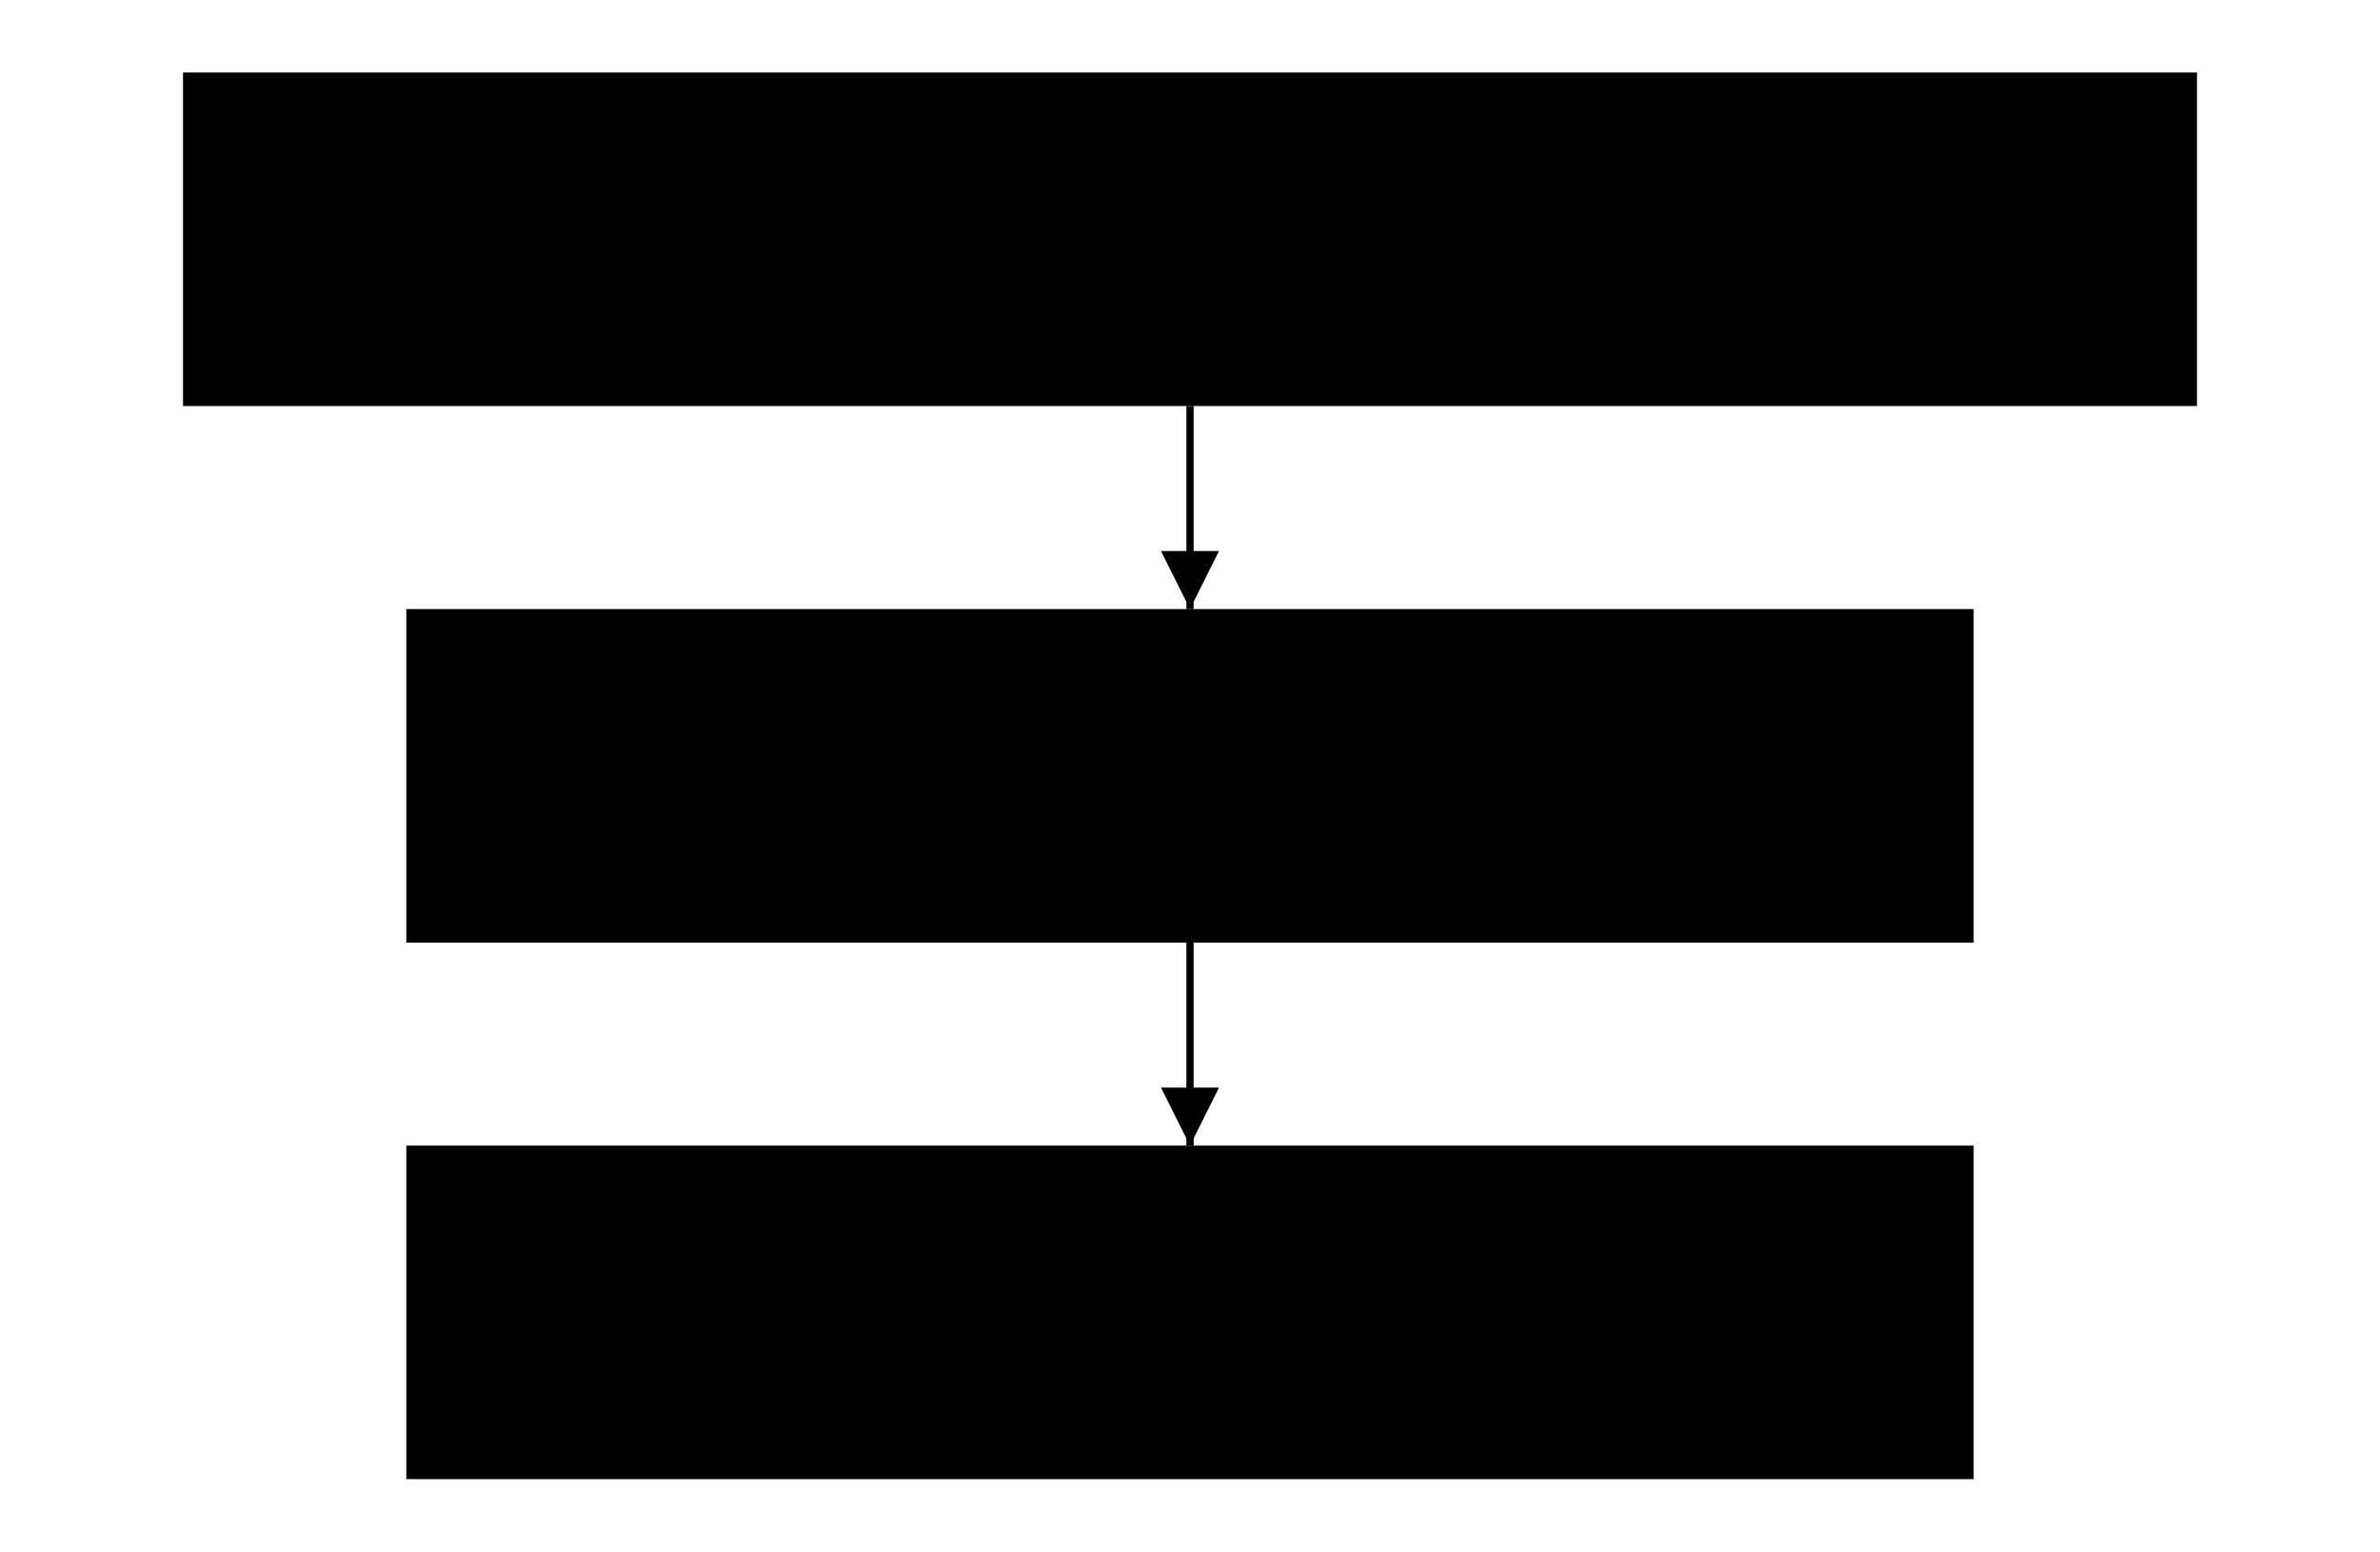
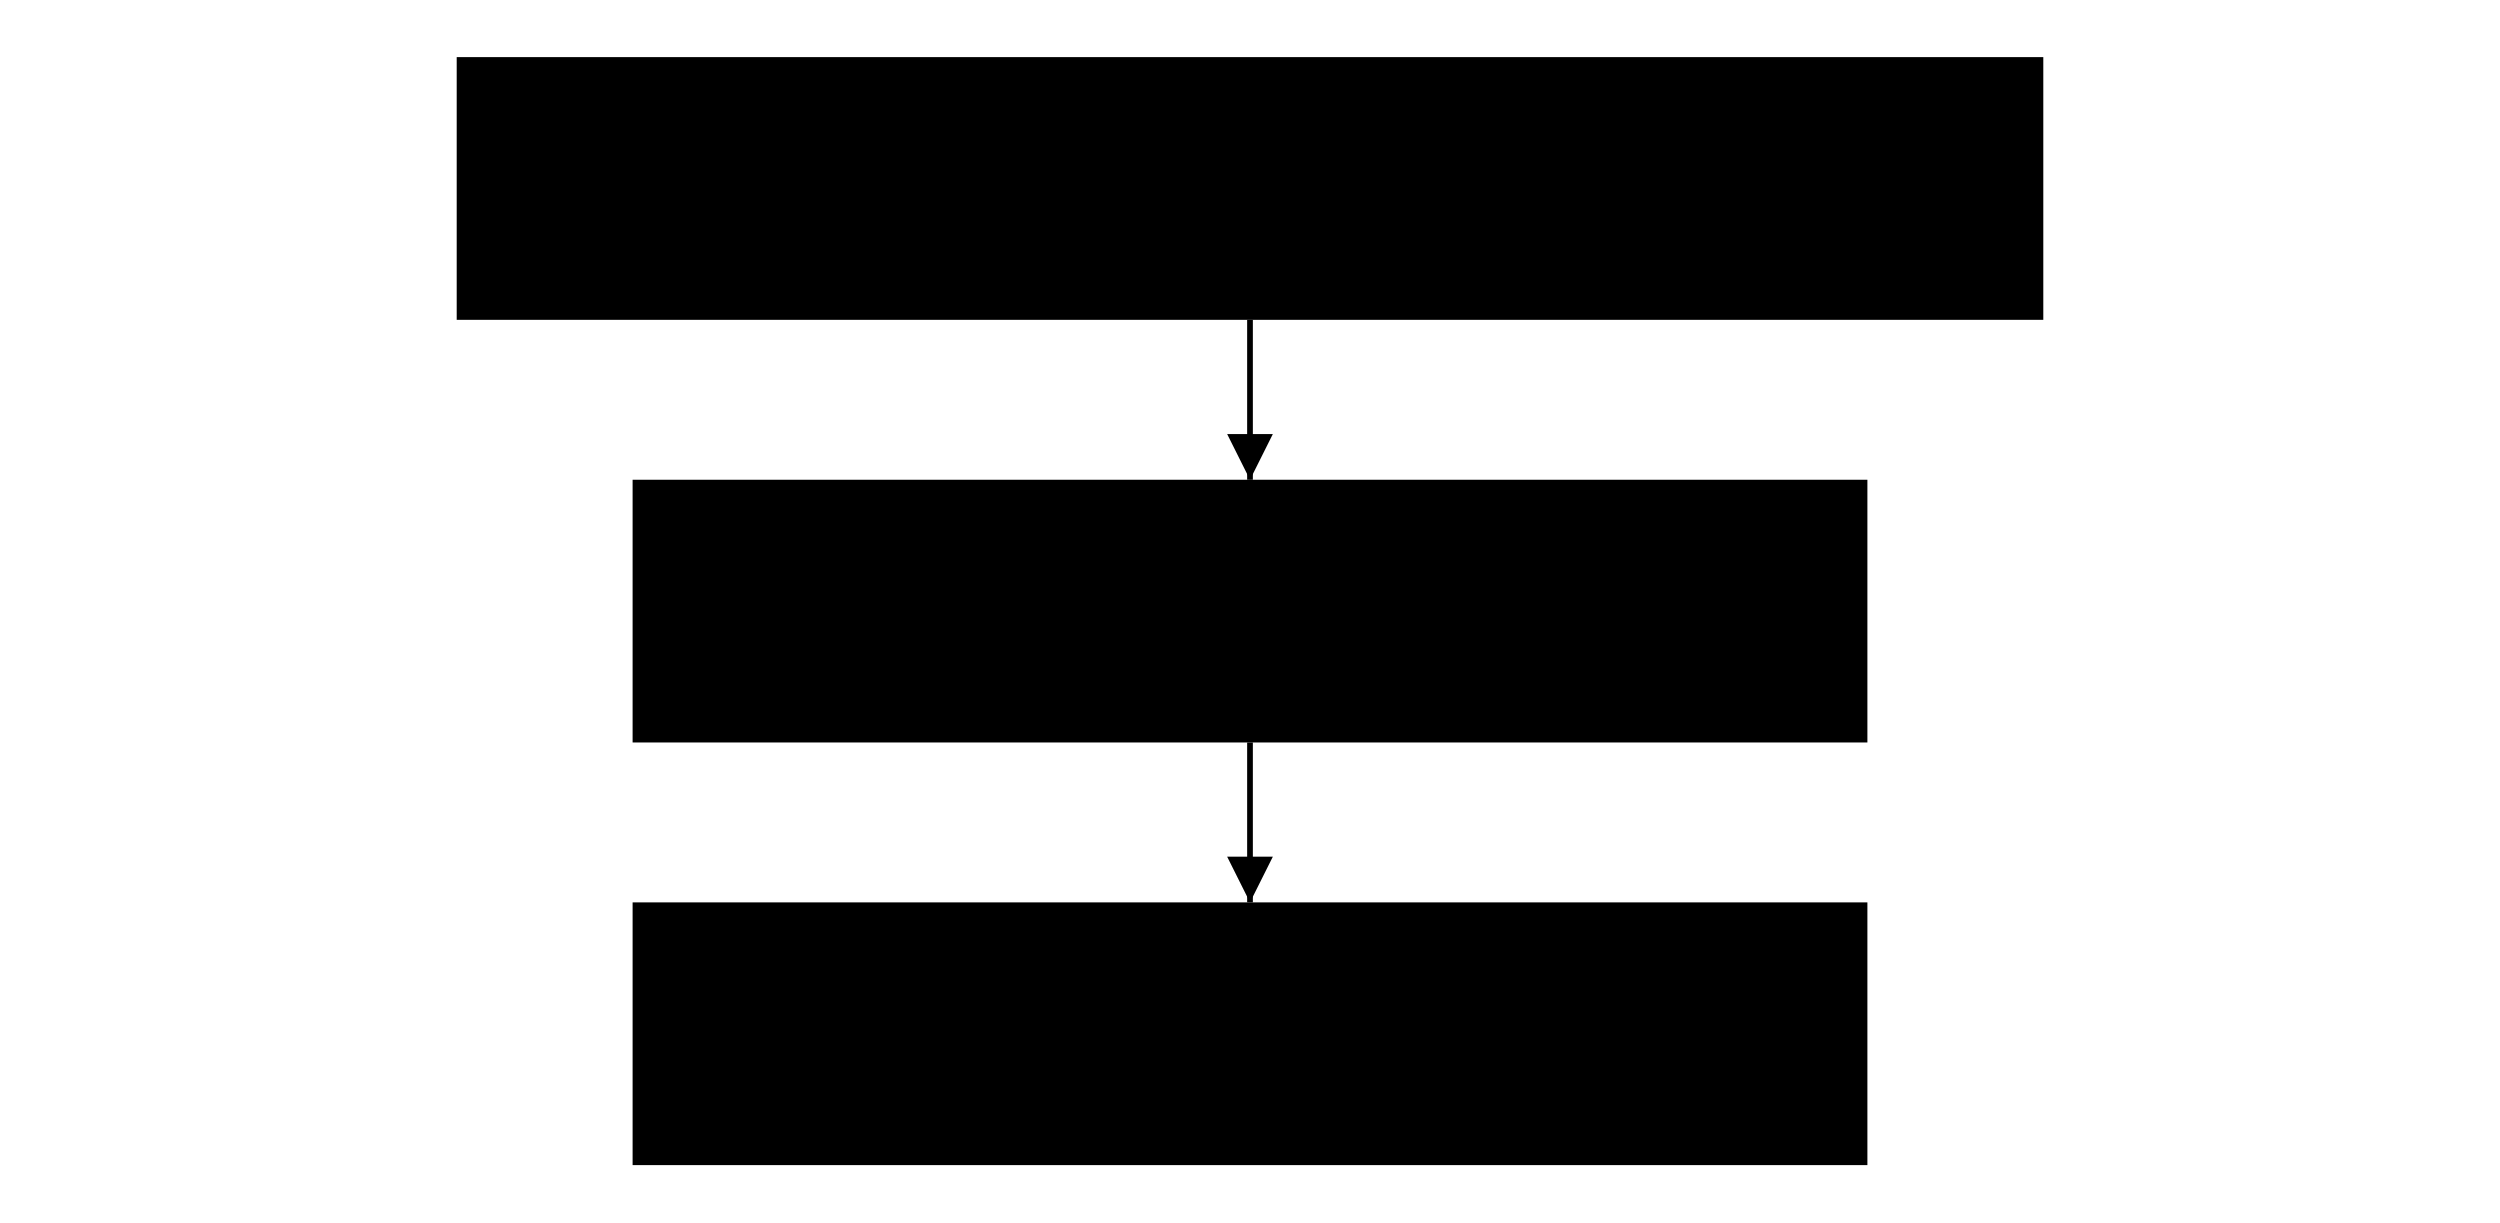
- <svg xmlns="http://www.w3.org/2000/svg" width="540" height="352" viewBox="-10 -10 297.8 214">
+ <svg xmlns="http://www.w3.org/2000/svg" width="720" height="352" viewBox="-10 -10 297.8 214">
  <defs>
    <marker id="wdoc-arrow" viewBox="0 0 10 10" refX="10" refY="5" markerWidth="8" markerHeight="8" orient="auto-start-reverse">
      <path d="M 0 0 L 10 5 L 0 10 z" fill="currentColor" />
    </marker>
  </defs>
  <g transform="translate(0 0)">
    <rect class="wdoc-process" x="0" y="0" width="277.8" height="46" id="place" />
    <text class="wdoc-shape-text" x="138.9" y="23" font-size="14" text-anchor="middle" dominant-baseline="middle">
      <tspan x="138.9" dy="0em">1. Place the wskill under wskills/</tspan>
    </text>
  </g>
  <g transform="translate(30.8 74)">
    <rect class="wdoc-process" x="0" y="0" width="216.2" height="46" id="build" />
    <text class="wdoc-shape-text" x="108.1" y="23" font-size="14" text-anchor="middle" dominant-baseline="middle">
      <tspan x="108.1" dy="0em">2. Build the registry site</tspan>
    </text>
  </g>
  <g transform="translate(30.8 148)">
    <rect class="wdoc-process" x="0" y="0" width="216.2" height="46" id="check_links" />
    <text class="wdoc-shape-text" x="108.1" y="23" font-size="14" text-anchor="middle" dominant-baseline="middle">
      <tspan x="108.1" dy="0em">3. Check the landing entry</tspan>
    </text>
  </g>
  <polyline points="138.9,46 138.9,74" fill="none" stroke="currentColor" marker-end="url(#wdoc-arrow)" data-kind="flow" />
  <text class="wdoc-edge-label" x="134.9" y="60" text-anchor="middle" dominant-baseline="middle" font-size="11" />
  <polyline points="138.9,120 138.9,148" fill="none" stroke="currentColor" marker-end="url(#wdoc-arrow)" data-kind="flow" />
  <text class="wdoc-edge-label" x="134.9" y="134" text-anchor="middle" dominant-baseline="middle" font-size="11" />
</svg>
